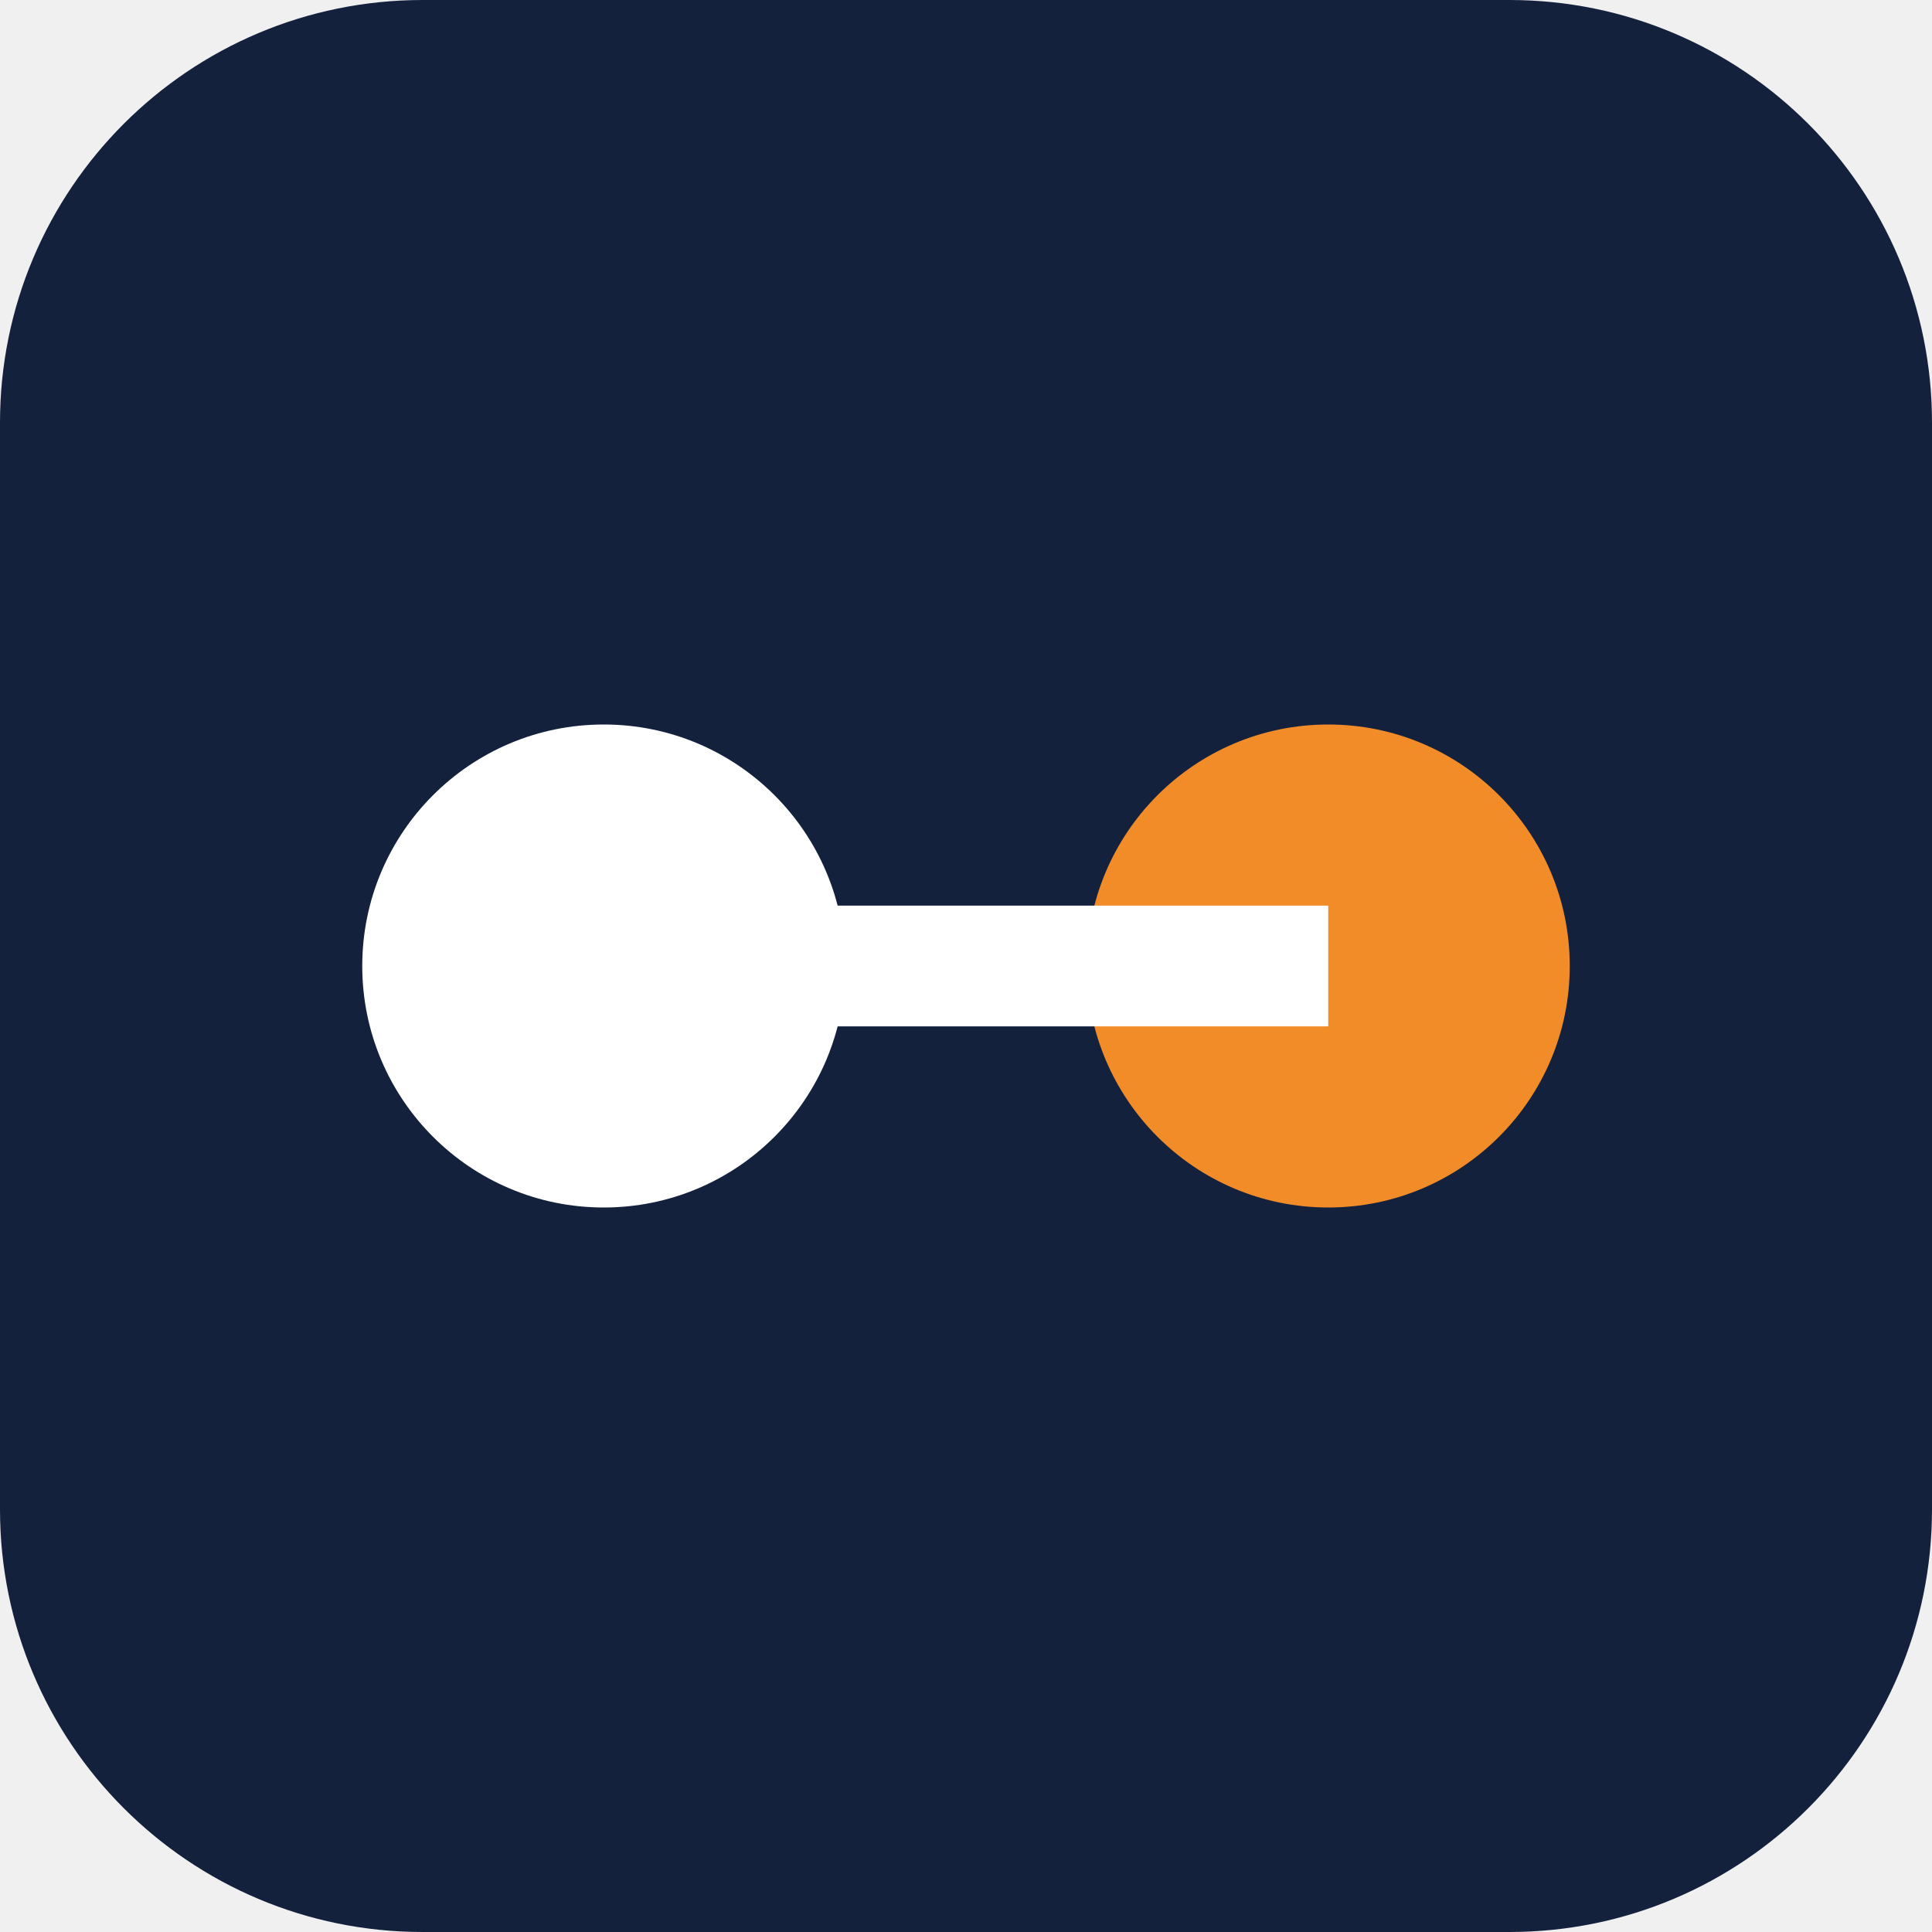
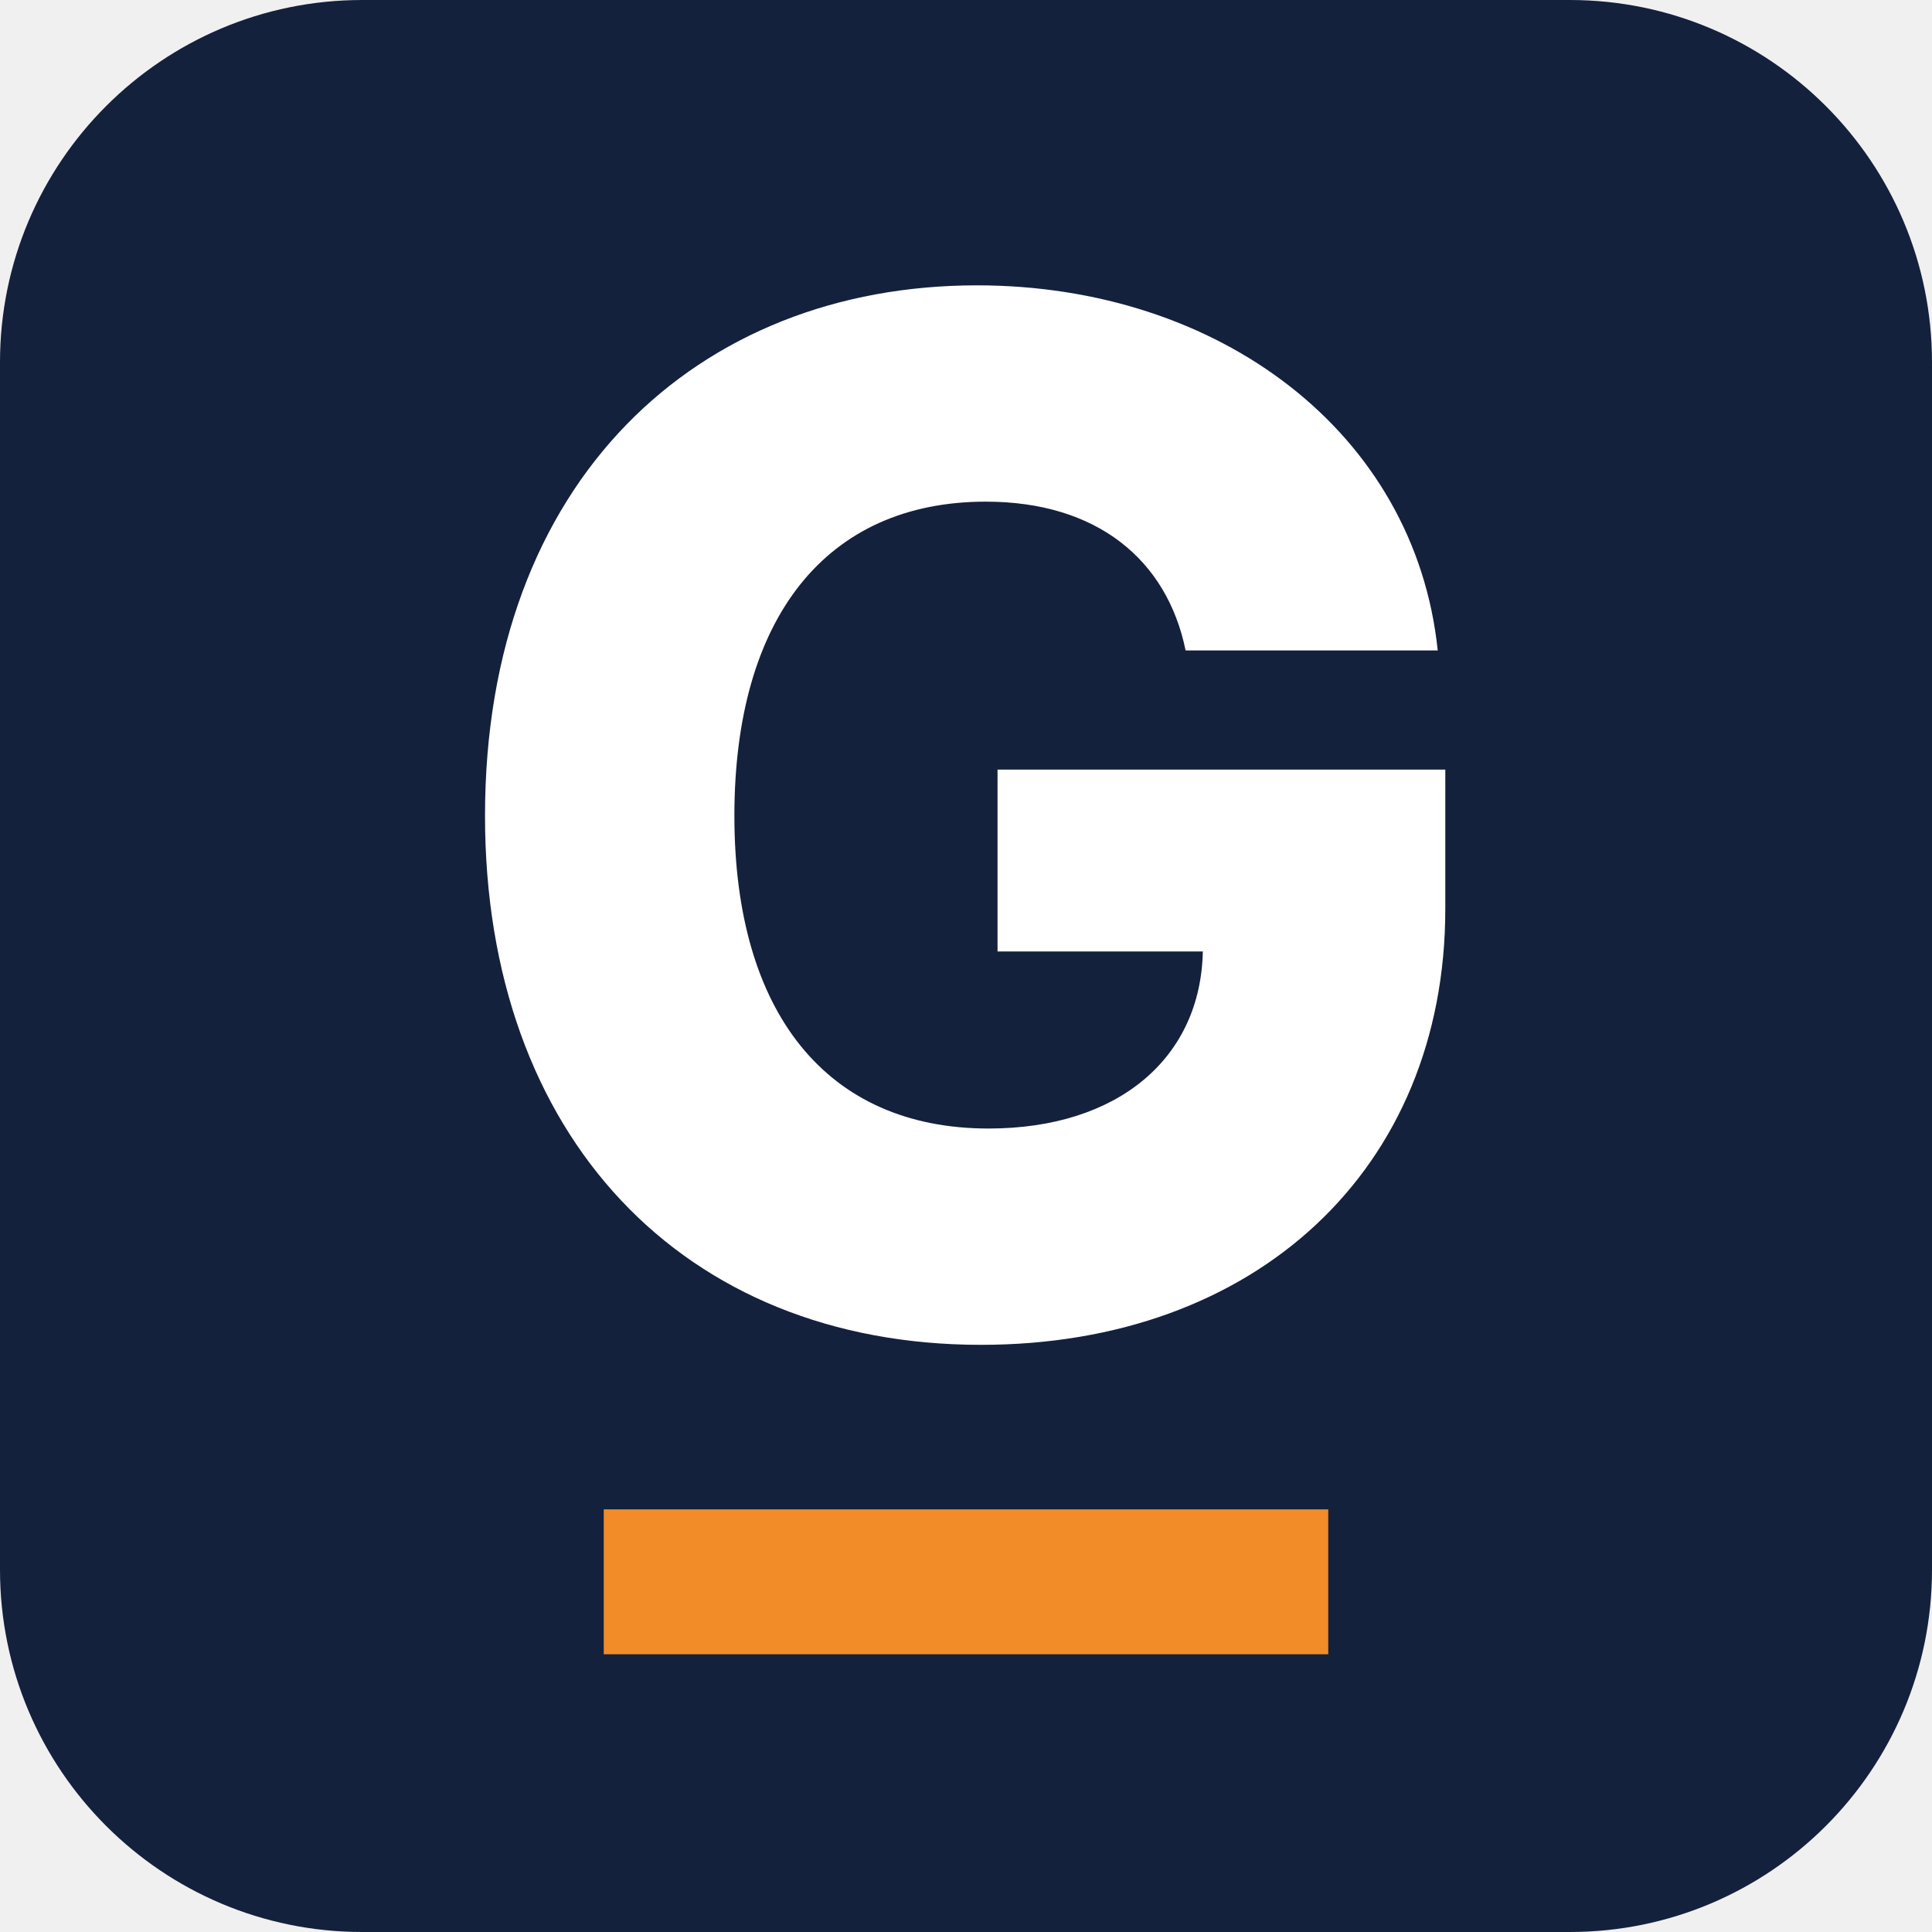
<svg xmlns="http://www.w3.org/2000/svg" viewBox="0 0 32 32">
-   <rect width="32" height="32" rx="7" fill="#14213D" />
-   <circle cx="10" cy="16" r="4" fill="#fff" />
-   <circle cx="22" cy="16" r="4" fill="#F28C28" />
-   <rect x="10" y="15" width="12" height="2" fill="#fff" />
+   <rect width="32" height="32" rx="6" fill="#14213D" />
+   <path d="M772 1514C1171 1514 1446 1259 1446 881V679H796V943H1094C1091 1097 972 1200 783 1200C548 1200 414 1032 414 746C414 459 547 290 779 290C940 290 1042 374 1069 506H1435C1402 189 1117 -24 766 -24C361 -24 52 259 52 746C52 1211 339 1514 772 1514Z" fill="#fff" transform="translate(7.44 5) scale(0.01141)" />
+   <rect x="10" y="25" width="12" height="2.4" fill="#F28C28" />
</svg>
